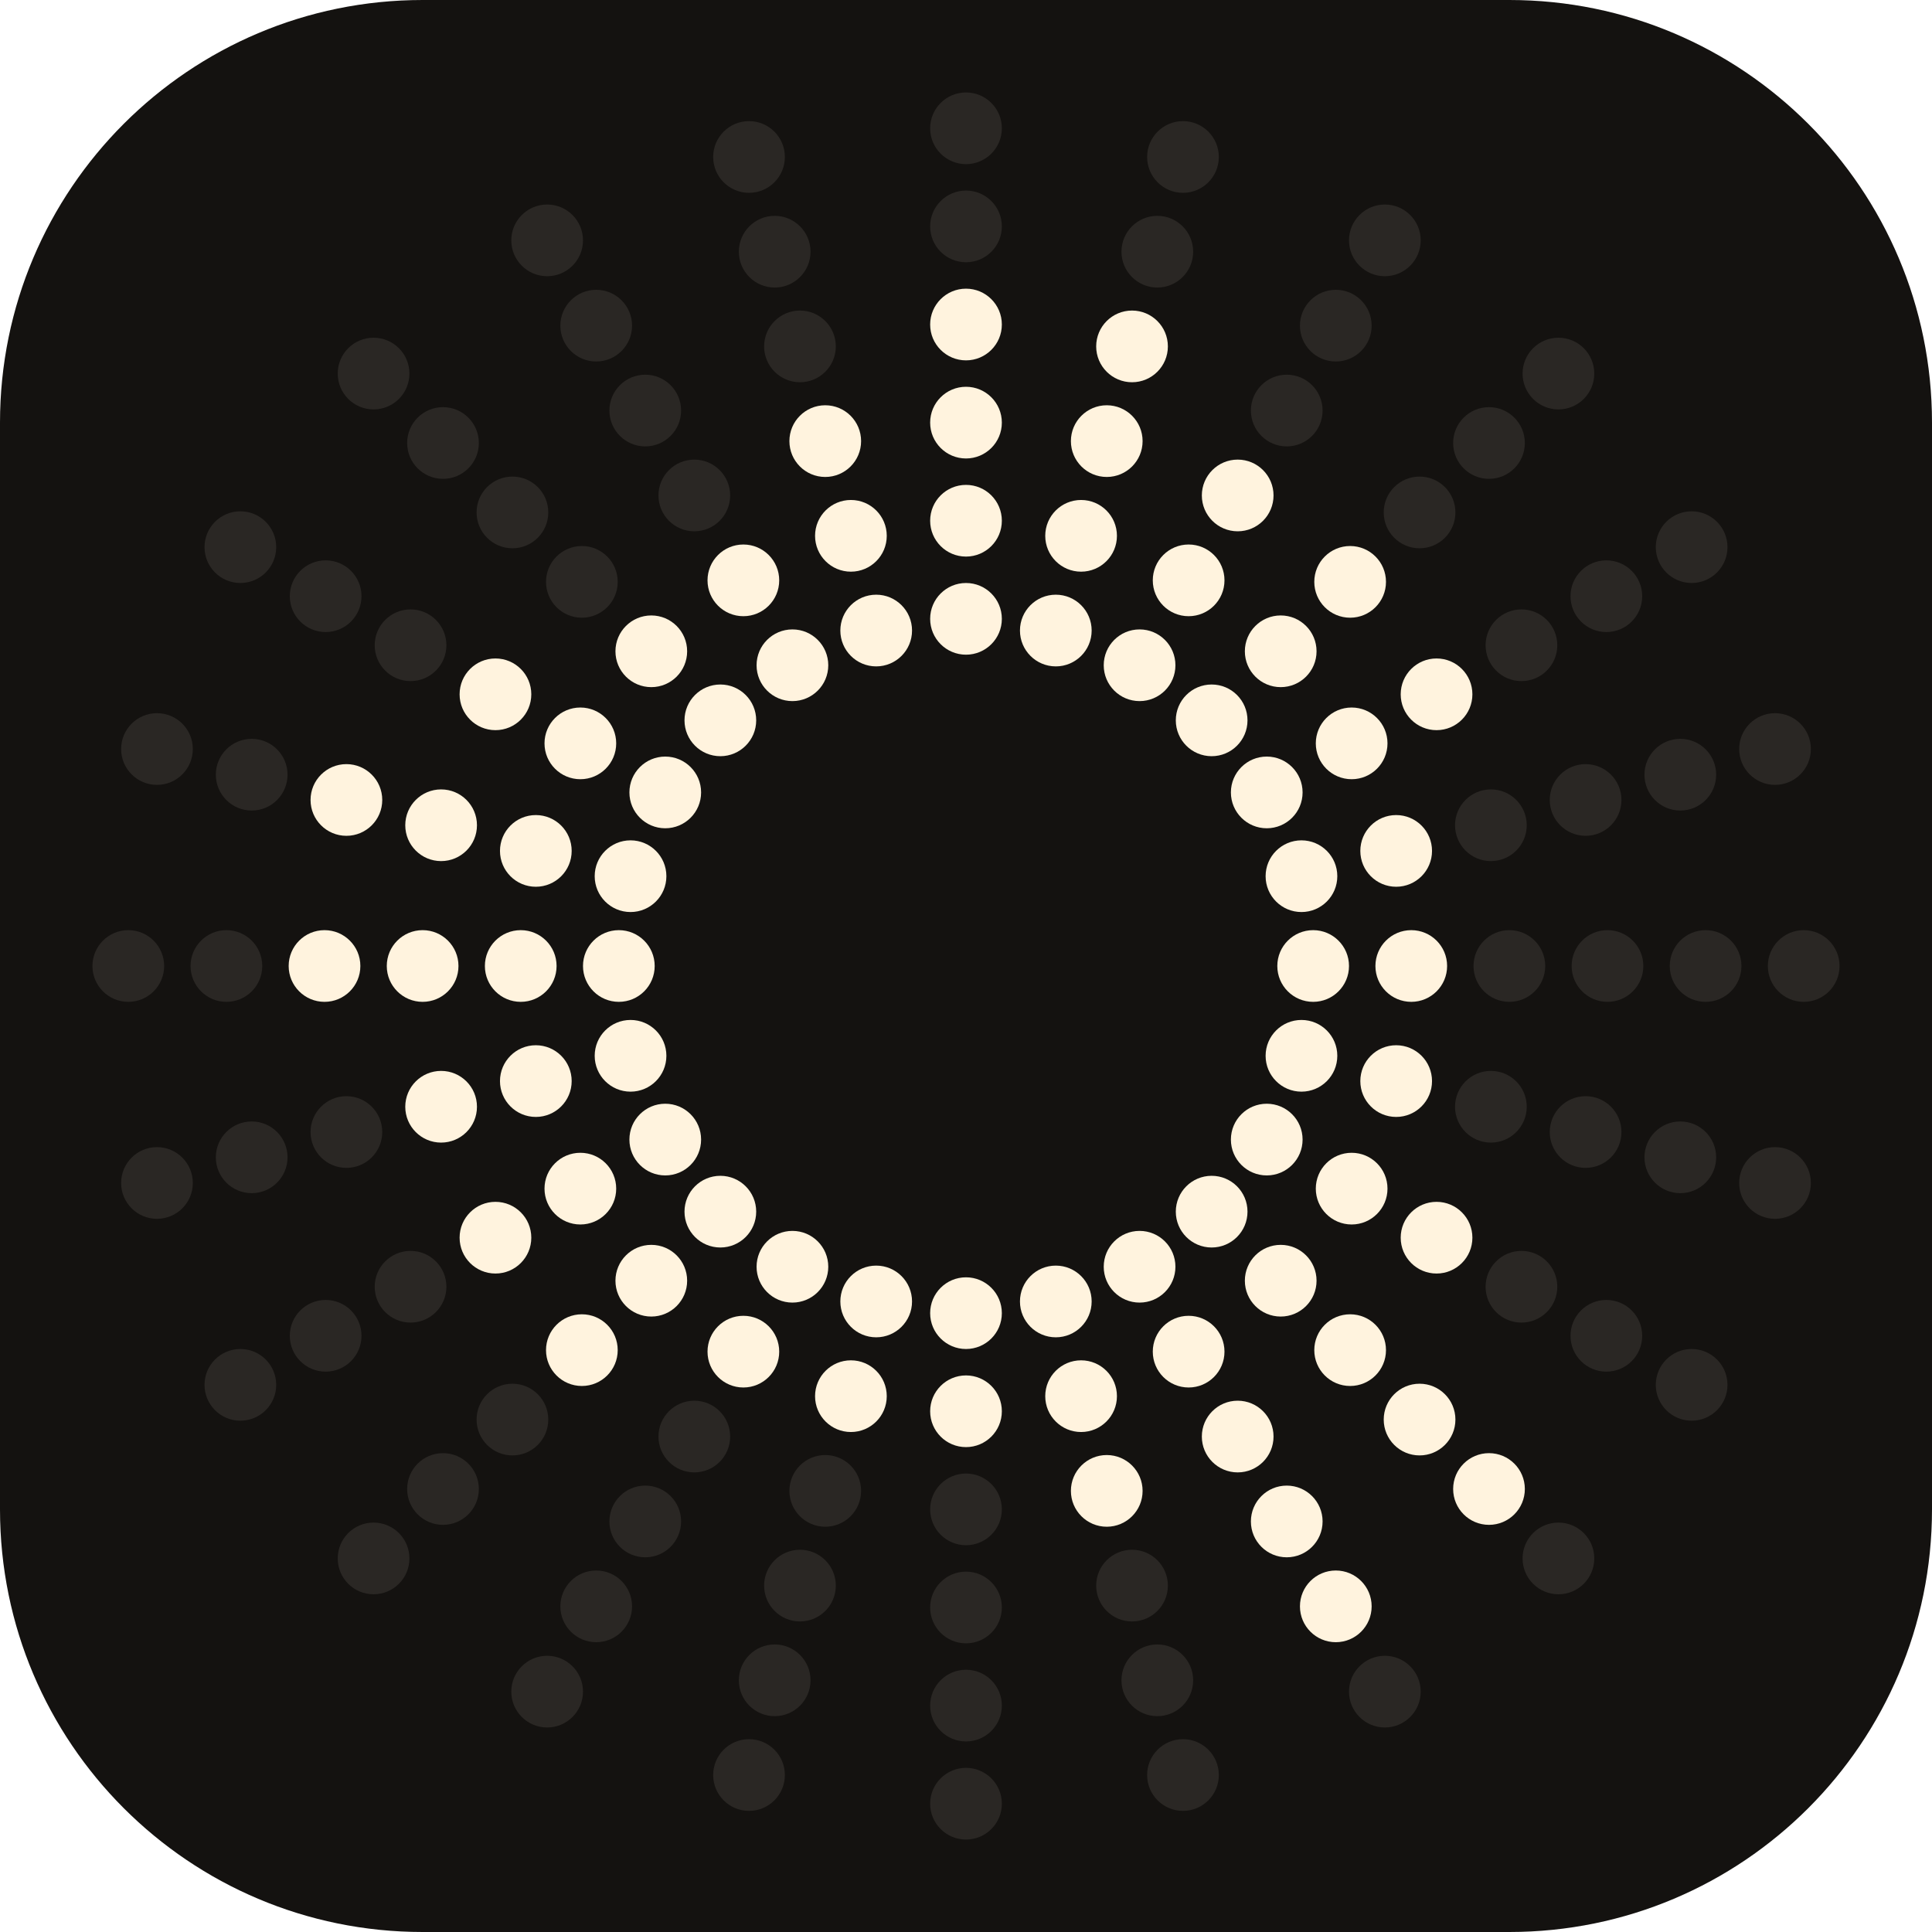
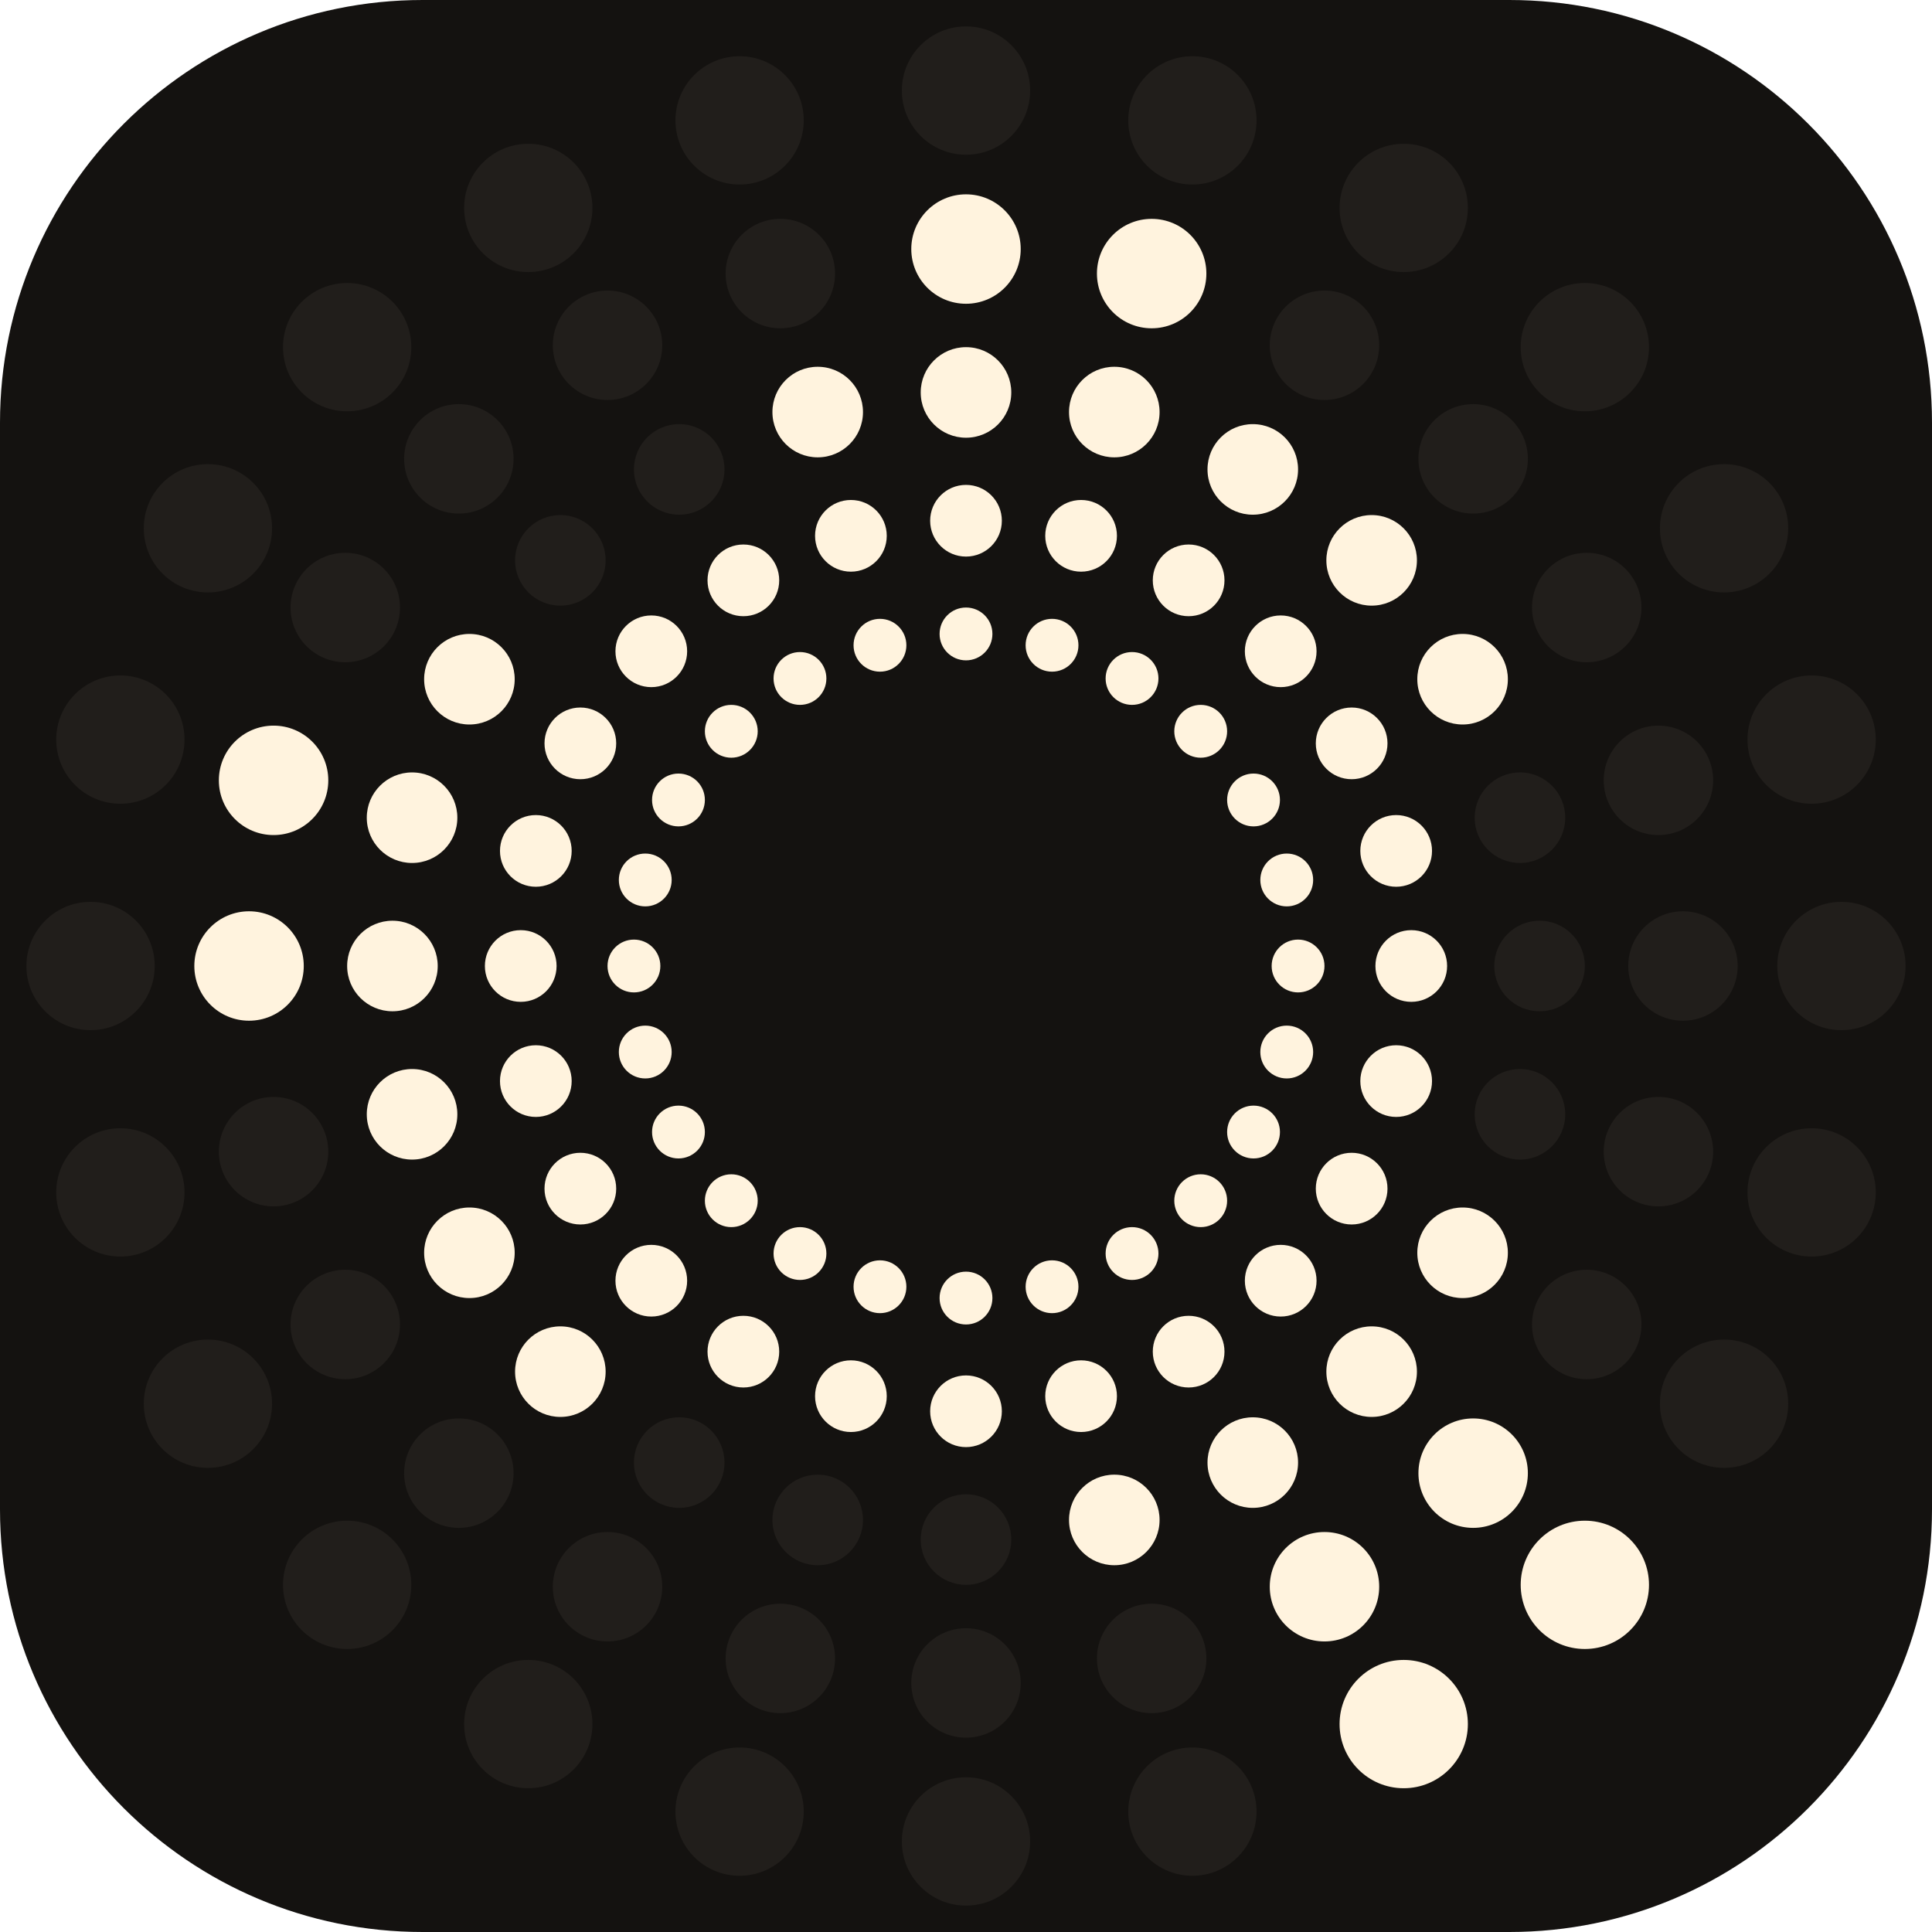
<svg xmlns="http://www.w3.org/2000/svg" viewBox="0 0 512 512">
  <defs>
    <clipPath id="t">
      <rect width="512" height="512" rx="112" />
    </clipPath>
  </defs>
  <rect width="512" height="512" rx="112" fill="#141210" />
  <g clip-path="url(#t)">
-     <circle cx="256.0" cy="164.0" r="9.5" fill="#FFF3DE" />
+     <circle cx="256.0" cy="168.0" r="7.0" fill="#FFF3DE" />
    <circle cx="256.0" cy="138.0" r="9.5" fill="#FFF3DE" />
-     <circle cx="256.0" cy="112.0" r="9.5" fill="#FFF3DE" />
-     <circle cx="256.0" cy="86.0" r="9.5" fill="#FFF3DE" />
-     <circle cx="256.0" cy="60.0" r="9.5" fill="#2A2724" />
-     <circle cx="256.0" cy="34.0" r="9.5" fill="#2A2724" />
-     <circle cx="279.8" cy="167.1" r="9.5" fill="#FFF3DE" />
+     <circle cx="256.0" cy="104.0" r="12.0" fill="#FFF3DE" />
+     <circle cx="256.0" cy="66.0" r="14.5" fill="#FFF3DE" />
+     <circle cx="256.0" cy="24.0" r="17.0" fill="#211E1B" />
+     <circle cx="278.8" cy="171.0" r="7.0" fill="#FFF3DE" />
    <circle cx="286.5" cy="142.0" r="9.5" fill="#FFF3DE" />
-     <circle cx="293.3" cy="116.9" r="9.5" fill="#FFF3DE" />
-     <circle cx="300.0" cy="91.8" r="9.5" fill="#FFF3DE" />
-     <circle cx="306.7" cy="66.7" r="9.5" fill="#2A2724" />
-     <circle cx="313.5" cy="41.6" r="9.5" fill="#2A2724" />
-     <circle cx="302.0" cy="176.3" r="9.5" fill="#FFF3DE" />
+     <circle cx="295.3" cy="109.2" r="12.0" fill="#FFF3DE" />
+     <circle cx="305.2" cy="72.5" r="14.5" fill="#FFF3DE" />
+     <circle cx="316.0" cy="31.9" r="17.0" fill="#211E1B" />
+     <circle cx="300.0" cy="179.8" r="7.0" fill="#FFF3DE" />
    <circle cx="315.0" cy="153.8" r="9.5" fill="#FFF3DE" />
-     <circle cx="328.0" cy="131.3" r="9.5" fill="#FFF3DE" />
-     <circle cx="341.0" cy="108.8" r="9.5" fill="#2A2724" />
-     <circle cx="354.0" cy="86.3" r="9.5" fill="#2A2724" />
-     <circle cx="367.0" cy="63.7" r="9.5" fill="#2A2724" />
-     <circle cx="321.1" cy="190.9" r="9.5" fill="#FFF3DE" />
+     <circle cx="332.0" cy="124.4" r="12.0" fill="#FFF3DE" />
+     <circle cx="351.0" cy="91.5" r="14.5" fill="#211E1B" />
+     <circle cx="372.0" cy="55.1" r="17.0" fill="#211E1B" />
+     <circle cx="318.2" cy="193.8" r="7.0" fill="#FFF3DE" />
    <circle cx="339.4" cy="172.6" r="9.5" fill="#FFF3DE" />
-     <circle cx="357.8" cy="154.2" r="9.5" fill="#FFF3DE" />
-     <circle cx="376.2" cy="135.8" r="9.5" fill="#2A2724" />
-     <circle cx="394.6" cy="117.4" r="9.5" fill="#2A2724" />
-     <circle cx="413.0" cy="99.0" r="9.5" fill="#2A2724" />
-     <circle cx="335.7" cy="210.0" r="9.5" fill="#FFF3DE" />
+     <circle cx="363.5" cy="148.5" r="12.0" fill="#FFF3DE" />
+     <circle cx="390.4" cy="121.6" r="14.5" fill="#211E1B" />
+     <circle cx="420.0" cy="92.0" r="17.0" fill="#211E1B" />
+     <circle cx="332.2" cy="212.0" r="7.0" fill="#FFF3DE" />
    <circle cx="358.2" cy="197.0" r="9.5" fill="#FFF3DE" />
-     <circle cx="380.7" cy="184.0" r="9.5" fill="#FFF3DE" />
-     <circle cx="403.2" cy="171.0" r="9.5" fill="#2A2724" />
-     <circle cx="425.7" cy="158.0" r="9.5" fill="#2A2724" />
-     <circle cx="448.3" cy="145.0" r="9.5" fill="#2A2724" />
-     <circle cx="344.9" cy="232.2" r="9.5" fill="#FFF3DE" />
+     <circle cx="387.6" cy="180.0" r="12.0" fill="#FFF3DE" />
+     <circle cx="420.5" cy="161.0" r="14.5" fill="#211E1B" />
+     <circle cx="456.9" cy="140.0" r="17.0" fill="#211E1B" />
+     <circle cx="341.0" cy="233.2" r="7.0" fill="#FFF3DE" />
    <circle cx="370.0" cy="225.5" r="9.5" fill="#FFF3DE" />
-     <circle cx="395.1" cy="218.7" r="9.5" fill="#2A2724" />
-     <circle cx="420.2" cy="212.0" r="9.5" fill="#2A2724" />
-     <circle cx="445.3" cy="205.3" r="9.5" fill="#2A2724" />
-     <circle cx="470.4" cy="198.5" r="9.5" fill="#2A2724" />
-     <circle cx="348.0" cy="256.0" r="9.5" fill="#FFF3DE" />
+     <circle cx="402.8" cy="216.7" r="12.0" fill="#211E1B" />
+     <circle cx="439.5" cy="206.8" r="14.5" fill="#211E1B" />
+     <circle cx="480.1" cy="196.0" r="17.0" fill="#211E1B" />
+     <circle cx="344.0" cy="256.0" r="7.0" fill="#FFF3DE" />
    <circle cx="374.0" cy="256.0" r="9.5" fill="#FFF3DE" />
-     <circle cx="400.0" cy="256.0" r="9.5" fill="#2A2724" />
-     <circle cx="426.0" cy="256.0" r="9.5" fill="#2A2724" />
-     <circle cx="452.0" cy="256.0" r="9.5" fill="#2A2724" />
-     <circle cx="478.0" cy="256.0" r="9.5" fill="#2A2724" />
-     <circle cx="344.9" cy="279.8" r="9.5" fill="#FFF3DE" />
+     <circle cx="408.0" cy="256.0" r="12.0" fill="#211E1B" />
+     <circle cx="446.0" cy="256.0" r="14.5" fill="#211E1B" />
+     <circle cx="488.0" cy="256.0" r="17.0" fill="#211E1B" />
+     <circle cx="341.0" cy="278.8" r="7.0" fill="#FFF3DE" />
    <circle cx="370.0" cy="286.5" r="9.5" fill="#FFF3DE" />
-     <circle cx="395.1" cy="293.3" r="9.5" fill="#2A2724" />
-     <circle cx="420.2" cy="300.0" r="9.5" fill="#2A2724" />
-     <circle cx="445.3" cy="306.7" r="9.5" fill="#2A2724" />
-     <circle cx="470.4" cy="313.5" r="9.5" fill="#2A2724" />
-     <circle cx="335.7" cy="302.0" r="9.5" fill="#FFF3DE" />
+     <circle cx="402.8" cy="295.3" r="12.0" fill="#211E1B" />
+     <circle cx="439.5" cy="305.2" r="14.5" fill="#211E1B" />
+     <circle cx="480.1" cy="316.0" r="17.0" fill="#211E1B" />
+     <circle cx="332.2" cy="300.0" r="7.0" fill="#FFF3DE" />
    <circle cx="358.2" cy="315.0" r="9.5" fill="#FFF3DE" />
-     <circle cx="380.7" cy="328.0" r="9.5" fill="#FFF3DE" />
-     <circle cx="403.2" cy="341.0" r="9.5" fill="#2A2724" />
-     <circle cx="425.7" cy="354.0" r="9.5" fill="#2A2724" />
-     <circle cx="448.3" cy="367.0" r="9.5" fill="#2A2724" />
-     <circle cx="321.1" cy="321.1" r="9.5" fill="#FFF3DE" />
+     <circle cx="387.6" cy="332.0" r="12.0" fill="#FFF3DE" />
+     <circle cx="420.5" cy="351.0" r="14.5" fill="#211E1B" />
+     <circle cx="456.9" cy="372.0" r="17.0" fill="#211E1B" />
+     <circle cx="318.2" cy="318.2" r="7.0" fill="#FFF3DE" />
    <circle cx="339.4" cy="339.4" r="9.5" fill="#FFF3DE" />
-     <circle cx="357.8" cy="357.8" r="9.5" fill="#FFF3DE" />
-     <circle cx="376.2" cy="376.2" r="9.5" fill="#FFF3DE" />
-     <circle cx="394.6" cy="394.6" r="9.5" fill="#FFF3DE" />
-     <circle cx="413.0" cy="413.0" r="9.5" fill="#2A2724" />
-     <circle cx="302.0" cy="335.7" r="9.5" fill="#FFF3DE" />
+     <circle cx="363.5" cy="363.5" r="12.0" fill="#FFF3DE" />
+     <circle cx="390.4" cy="390.4" r="14.5" fill="#FFF3DE" />
+     <circle cx="420.0" cy="420.0" r="17.0" fill="#FFF3DE" />
+     <circle cx="300.0" cy="332.2" r="7.0" fill="#FFF3DE" />
    <circle cx="315.0" cy="358.2" r="9.5" fill="#FFF3DE" />
-     <circle cx="328.0" cy="380.7" r="9.5" fill="#FFF3DE" />
-     <circle cx="341.0" cy="403.2" r="9.5" fill="#FFF3DE" />
-     <circle cx="354.0" cy="425.7" r="9.5" fill="#FFF3DE" />
-     <circle cx="367.0" cy="448.3" r="9.5" fill="#2A2724" />
-     <circle cx="279.8" cy="344.9" r="9.5" fill="#FFF3DE" />
+     <circle cx="332.0" cy="387.6" r="12.0" fill="#FFF3DE" />
+     <circle cx="351.0" cy="420.5" r="14.5" fill="#FFF3DE" />
+     <circle cx="372.0" cy="456.9" r="17.0" fill="#FFF3DE" />
+     <circle cx="278.8" cy="341.0" r="7.0" fill="#FFF3DE" />
    <circle cx="286.5" cy="370.0" r="9.5" fill="#FFF3DE" />
-     <circle cx="293.3" cy="395.1" r="9.5" fill="#FFF3DE" />
-     <circle cx="300.0" cy="420.2" r="9.5" fill="#2A2724" />
-     <circle cx="306.7" cy="445.3" r="9.5" fill="#2A2724" />
-     <circle cx="313.5" cy="470.4" r="9.5" fill="#2A2724" />
-     <circle cx="256.0" cy="348.0" r="9.5" fill="#FFF3DE" />
+     <circle cx="295.3" cy="402.8" r="12.0" fill="#FFF3DE" />
+     <circle cx="305.2" cy="439.5" r="14.5" fill="#211E1B" />
+     <circle cx="316.0" cy="480.1" r="17.0" fill="#211E1B" />
+     <circle cx="256.0" cy="344.0" r="7.0" fill="#FFF3DE" />
    <circle cx="256.0" cy="374.0" r="9.5" fill="#FFF3DE" />
-     <circle cx="256.0" cy="400.0" r="9.5" fill="#2A2724" />
-     <circle cx="256.0" cy="426.0" r="9.5" fill="#2A2724" />
-     <circle cx="256.0" cy="452.0" r="9.5" fill="#2A2724" />
-     <circle cx="256.0" cy="478.0" r="9.5" fill="#2A2724" />
-     <circle cx="232.2" cy="344.9" r="9.5" fill="#FFF3DE" />
+     <circle cx="256.0" cy="408.0" r="12.0" fill="#211E1B" />
+     <circle cx="256.0" cy="446.0" r="14.5" fill="#211E1B" />
+     <circle cx="256.0" cy="488.0" r="17.0" fill="#211E1B" />
+     <circle cx="233.2" cy="341.0" r="7.0" fill="#FFF3DE" />
    <circle cx="225.5" cy="370.0" r="9.5" fill="#FFF3DE" />
-     <circle cx="218.7" cy="395.1" r="9.5" fill="#2A2724" />
-     <circle cx="212.0" cy="420.2" r="9.5" fill="#2A2724" />
-     <circle cx="205.3" cy="445.3" r="9.5" fill="#2A2724" />
-     <circle cx="198.5" cy="470.4" r="9.5" fill="#2A2724" />
-     <circle cx="210.0" cy="335.7" r="9.5" fill="#FFF3DE" />
+     <circle cx="216.7" cy="402.8" r="12.0" fill="#211E1B" />
+     <circle cx="206.8" cy="439.5" r="14.5" fill="#211E1B" />
+     <circle cx="196.0" cy="480.1" r="17.0" fill="#211E1B" />
+     <circle cx="212.0" cy="332.2" r="7.0" fill="#FFF3DE" />
    <circle cx="197.0" cy="358.2" r="9.5" fill="#FFF3DE" />
-     <circle cx="184.0" cy="380.7" r="9.5" fill="#2A2724" />
-     <circle cx="171.0" cy="403.2" r="9.5" fill="#2A2724" />
-     <circle cx="158.0" cy="425.7" r="9.5" fill="#2A2724" />
-     <circle cx="145.0" cy="448.3" r="9.5" fill="#2A2724" />
-     <circle cx="190.9" cy="321.1" r="9.5" fill="#FFF3DE" />
+     <circle cx="180.0" cy="387.6" r="12.0" fill="#211E1B" />
+     <circle cx="161.0" cy="420.5" r="14.5" fill="#211E1B" />
+     <circle cx="140.0" cy="456.9" r="17.0" fill="#211E1B" />
+     <circle cx="193.8" cy="318.2" r="7.0" fill="#FFF3DE" />
    <circle cx="172.6" cy="339.4" r="9.5" fill="#FFF3DE" />
-     <circle cx="154.2" cy="357.8" r="9.5" fill="#FFF3DE" />
-     <circle cx="135.8" cy="376.2" r="9.5" fill="#2A2724" />
-     <circle cx="117.4" cy="394.6" r="9.5" fill="#2A2724" />
-     <circle cx="99.0" cy="413.0" r="9.5" fill="#2A2724" />
-     <circle cx="176.3" cy="302.0" r="9.5" fill="#FFF3DE" />
+     <circle cx="148.5" cy="363.5" r="12.0" fill="#FFF3DE" />
+     <circle cx="121.6" cy="390.4" r="14.5" fill="#211E1B" />
+     <circle cx="92.0" cy="420.0" r="17.0" fill="#211E1B" />
+     <circle cx="179.8" cy="300.0" r="7.0" fill="#FFF3DE" />
    <circle cx="153.8" cy="315.0" r="9.5" fill="#FFF3DE" />
-     <circle cx="131.3" cy="328.0" r="9.5" fill="#FFF3DE" />
-     <circle cx="108.8" cy="341.0" r="9.5" fill="#2A2724" />
-     <circle cx="86.3" cy="354.0" r="9.5" fill="#2A2724" />
-     <circle cx="63.7" cy="367.0" r="9.5" fill="#2A2724" />
-     <circle cx="167.1" cy="279.8" r="9.5" fill="#FFF3DE" />
+     <circle cx="124.4" cy="332.0" r="12.0" fill="#FFF3DE" />
+     <circle cx="91.5" cy="351.0" r="14.5" fill="#211E1B" />
+     <circle cx="55.1" cy="372.0" r="17.0" fill="#211E1B" />
+     <circle cx="171.0" cy="278.8" r="7.0" fill="#FFF3DE" />
    <circle cx="142.0" cy="286.5" r="9.5" fill="#FFF3DE" />
-     <circle cx="116.9" cy="293.3" r="9.5" fill="#FFF3DE" />
-     <circle cx="91.8" cy="300.0" r="9.5" fill="#2A2724" />
-     <circle cx="66.7" cy="306.7" r="9.5" fill="#2A2724" />
-     <circle cx="41.6" cy="313.5" r="9.5" fill="#2A2724" />
-     <circle cx="164.0" cy="256.0" r="9.5" fill="#FFF3DE" />
+     <circle cx="109.2" cy="295.3" r="12.0" fill="#FFF3DE" />
+     <circle cx="72.5" cy="305.2" r="14.5" fill="#211E1B" />
+     <circle cx="31.9" cy="316.0" r="17.0" fill="#211E1B" />
+     <circle cx="168.0" cy="256.0" r="7.0" fill="#FFF3DE" />
    <circle cx="138.0" cy="256.0" r="9.5" fill="#FFF3DE" />
-     <circle cx="112.0" cy="256.0" r="9.5" fill="#FFF3DE" />
-     <circle cx="86.0" cy="256.0" r="9.5" fill="#FFF3DE" />
-     <circle cx="60.0" cy="256.0" r="9.5" fill="#2A2724" />
-     <circle cx="34.0" cy="256.0" r="9.5" fill="#2A2724" />
-     <circle cx="167.1" cy="232.2" r="9.5" fill="#FFF3DE" />
+     <circle cx="104.0" cy="256.0" r="12.0" fill="#FFF3DE" />
+     <circle cx="66.0" cy="256.0" r="14.5" fill="#FFF3DE" />
+     <circle cx="24.0" cy="256.0" r="17.0" fill="#211E1B" />
+     <circle cx="171.0" cy="233.2" r="7.0" fill="#FFF3DE" />
    <circle cx="142.0" cy="225.5" r="9.5" fill="#FFF3DE" />
-     <circle cx="116.9" cy="218.7" r="9.5" fill="#FFF3DE" />
-     <circle cx="91.8" cy="212.0" r="9.5" fill="#FFF3DE" />
-     <circle cx="66.7" cy="205.3" r="9.5" fill="#2A2724" />
-     <circle cx="41.6" cy="198.5" r="9.5" fill="#2A2724" />
-     <circle cx="176.3" cy="210.0" r="9.5" fill="#FFF3DE" />
+     <circle cx="109.2" cy="216.7" r="12.0" fill="#FFF3DE" />
+     <circle cx="72.5" cy="206.8" r="14.5" fill="#FFF3DE" />
+     <circle cx="31.9" cy="196.0" r="17.0" fill="#211E1B" />
+     <circle cx="179.8" cy="212.0" r="7.0" fill="#FFF3DE" />
    <circle cx="153.8" cy="197.0" r="9.5" fill="#FFF3DE" />
-     <circle cx="131.3" cy="184.0" r="9.5" fill="#FFF3DE" />
-     <circle cx="108.8" cy="171.0" r="9.5" fill="#2A2724" />
-     <circle cx="86.3" cy="158.0" r="9.5" fill="#2A2724" />
-     <circle cx="63.7" cy="145.0" r="9.5" fill="#2A2724" />
-     <circle cx="190.9" cy="190.9" r="9.5" fill="#FFF3DE" />
+     <circle cx="124.4" cy="180.0" r="12.0" fill="#FFF3DE" />
+     <circle cx="91.5" cy="161.0" r="14.5" fill="#211E1B" />
+     <circle cx="55.1" cy="140.0" r="17.0" fill="#211E1B" />
+     <circle cx="193.8" cy="193.8" r="7.0" fill="#FFF3DE" />
    <circle cx="172.6" cy="172.6" r="9.5" fill="#FFF3DE" />
-     <circle cx="154.2" cy="154.2" r="9.5" fill="#2A2724" />
-     <circle cx="135.8" cy="135.8" r="9.5" fill="#2A2724" />
-     <circle cx="117.4" cy="117.4" r="9.5" fill="#2A2724" />
-     <circle cx="99.0" cy="99.0" r="9.5" fill="#2A2724" />
-     <circle cx="210.0" cy="176.3" r="9.5" fill="#FFF3DE" />
+     <circle cx="148.5" cy="148.5" r="12.0" fill="#211E1B" />
+     <circle cx="121.6" cy="121.6" r="14.5" fill="#211E1B" />
+     <circle cx="92.0" cy="92.0" r="17.0" fill="#211E1B" />
+     <circle cx="212.0" cy="179.8" r="7.0" fill="#FFF3DE" />
    <circle cx="197.0" cy="153.8" r="9.5" fill="#FFF3DE" />
-     <circle cx="184.0" cy="131.3" r="9.5" fill="#2A2724" />
-     <circle cx="171.0" cy="108.8" r="9.5" fill="#2A2724" />
-     <circle cx="158.0" cy="86.3" r="9.5" fill="#2A2724" />
-     <circle cx="145.0" cy="63.7" r="9.5" fill="#2A2724" />
-     <circle cx="232.2" cy="167.1" r="9.5" fill="#FFF3DE" />
+     <circle cx="180.0" cy="124.4" r="12.0" fill="#211E1B" />
+     <circle cx="161.0" cy="91.5" r="14.5" fill="#211E1B" />
+     <circle cx="140.0" cy="55.1" r="17.0" fill="#211E1B" />
+     <circle cx="233.2" cy="171.0" r="7.0" fill="#FFF3DE" />
    <circle cx="225.5" cy="142.0" r="9.5" fill="#FFF3DE" />
-     <circle cx="218.7" cy="116.9" r="9.5" fill="#FFF3DE" />
-     <circle cx="212.0" cy="91.8" r="9.5" fill="#2A2724" />
-     <circle cx="205.3" cy="66.7" r="9.5" fill="#2A2724" />
-     <circle cx="198.5" cy="41.6" r="9.5" fill="#2A2724" />
+     <circle cx="216.7" cy="109.2" r="12.0" fill="#FFF3DE" />
+     <circle cx="206.8" cy="72.5" r="14.5" fill="#211E1B" />
+     <circle cx="196.0" cy="31.9" r="17.0" fill="#211E1B" />
  </g>
</svg>
